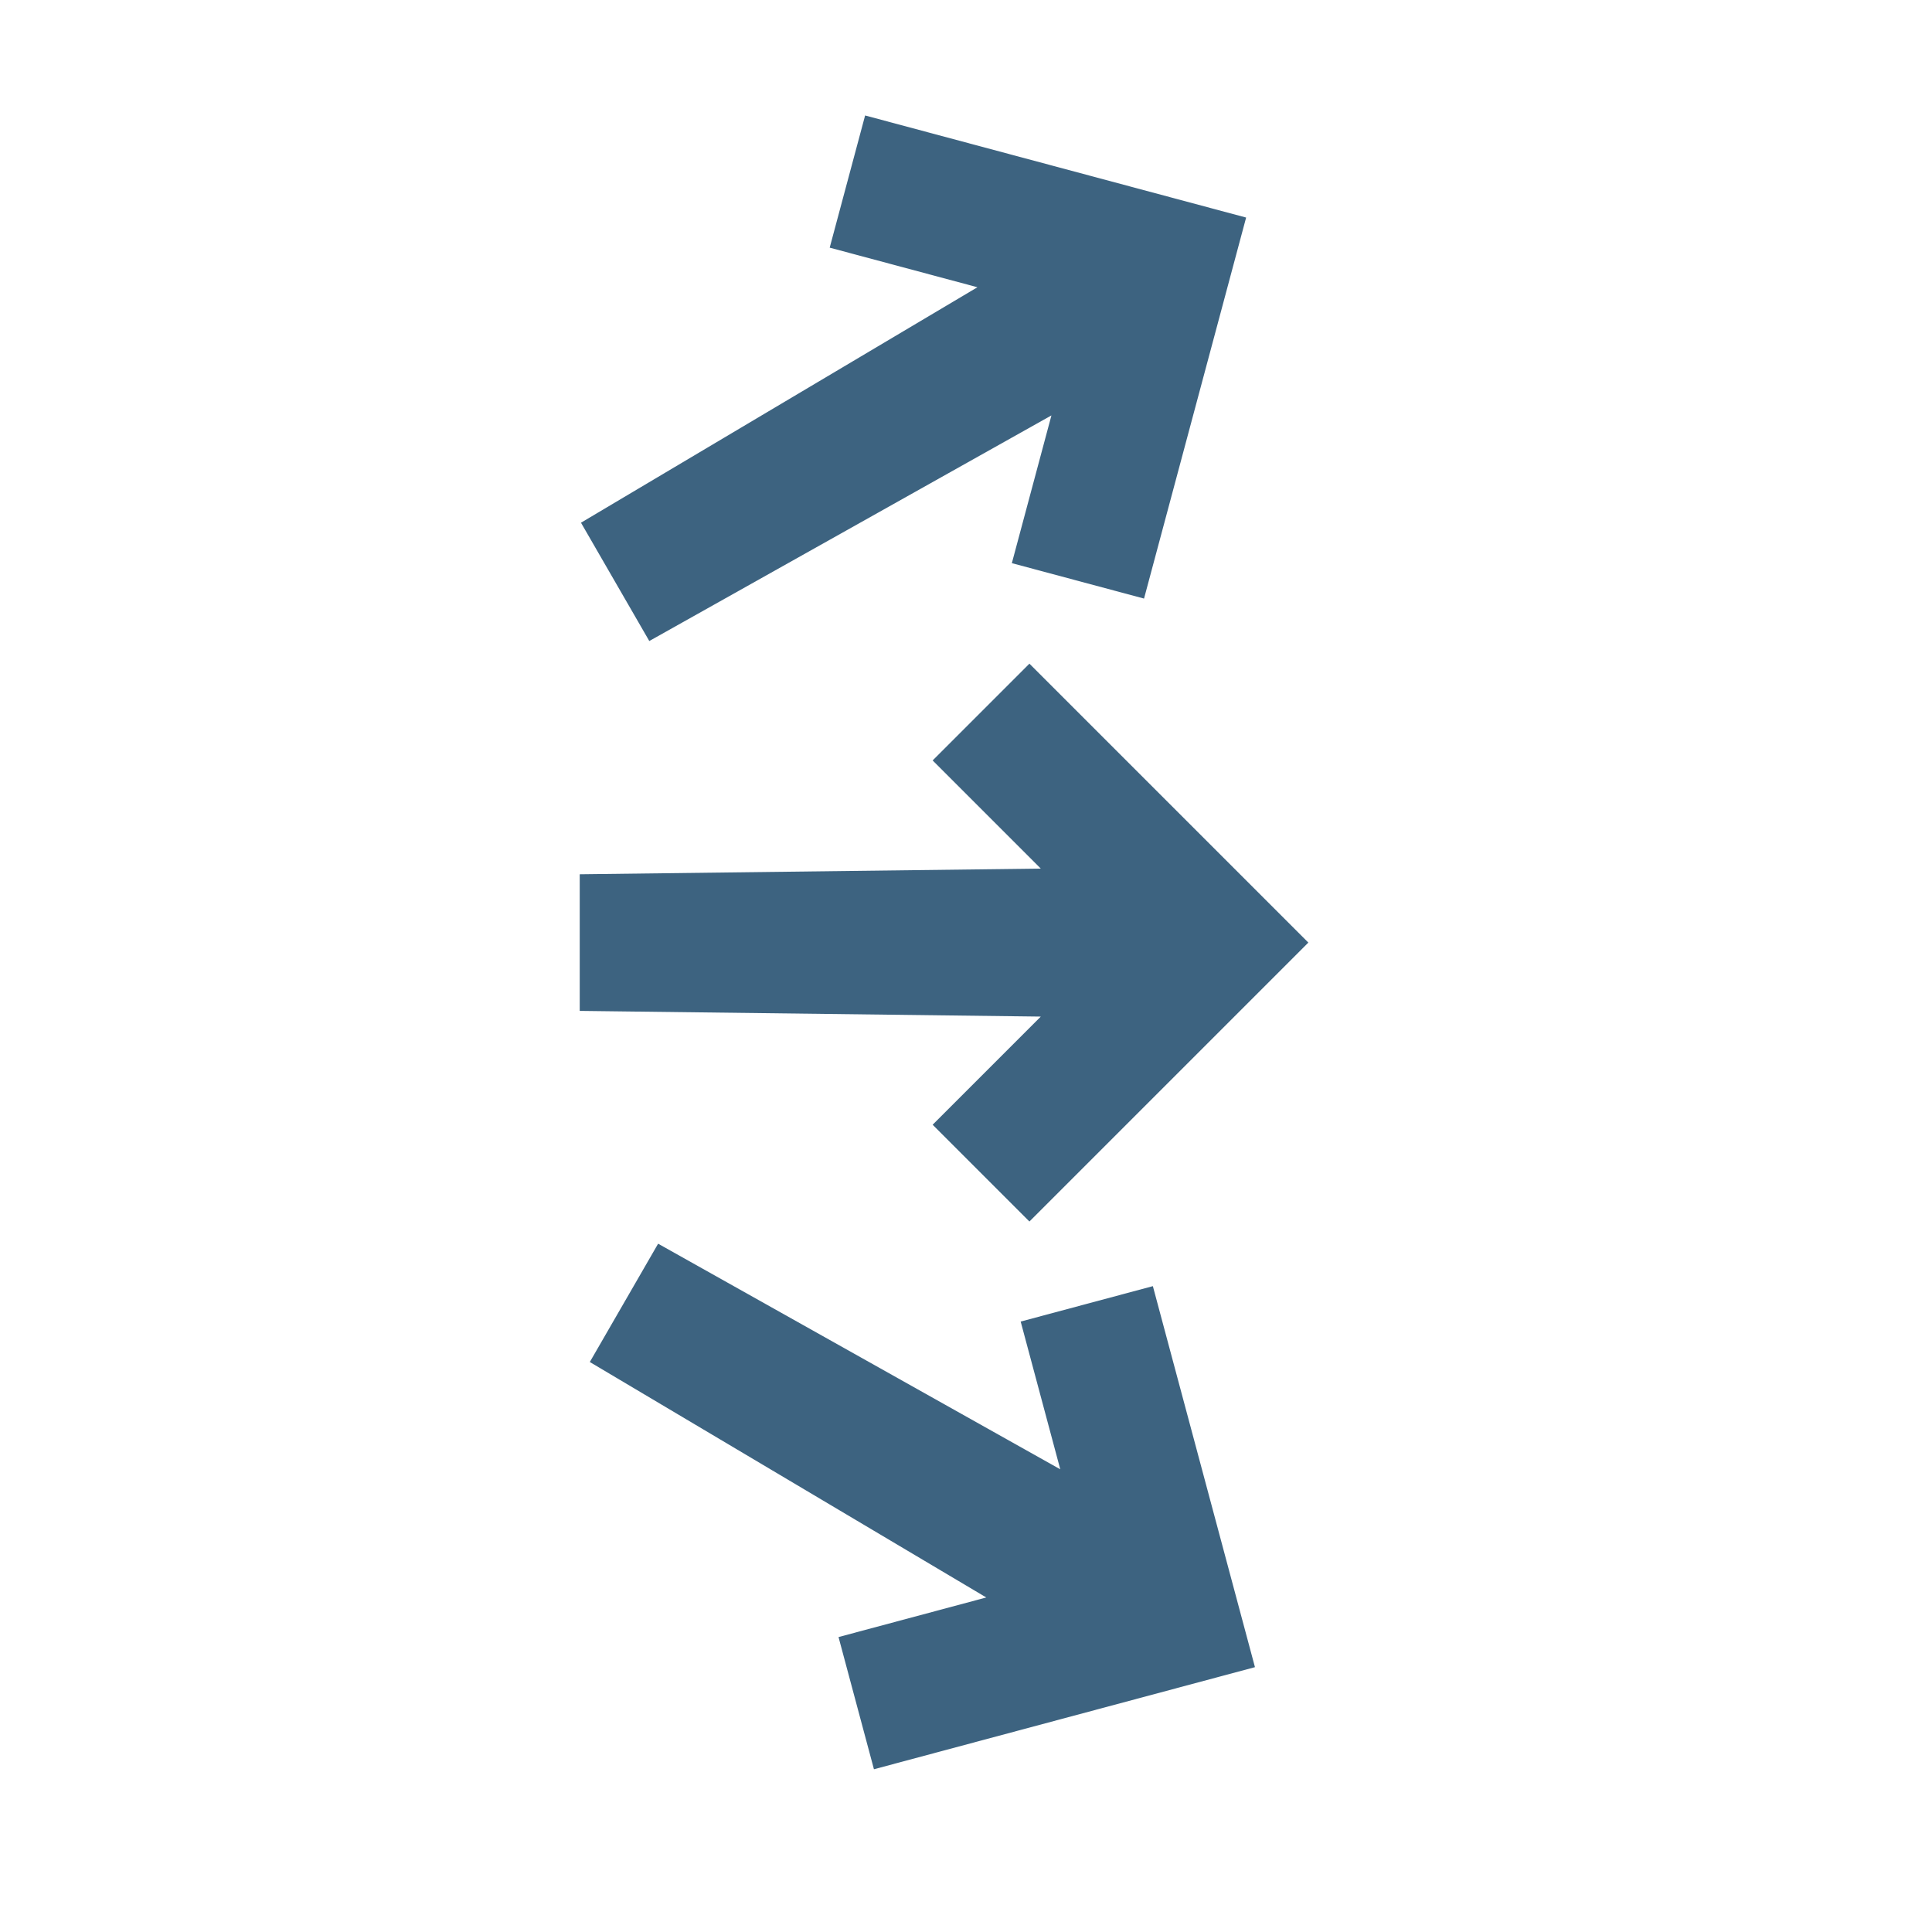
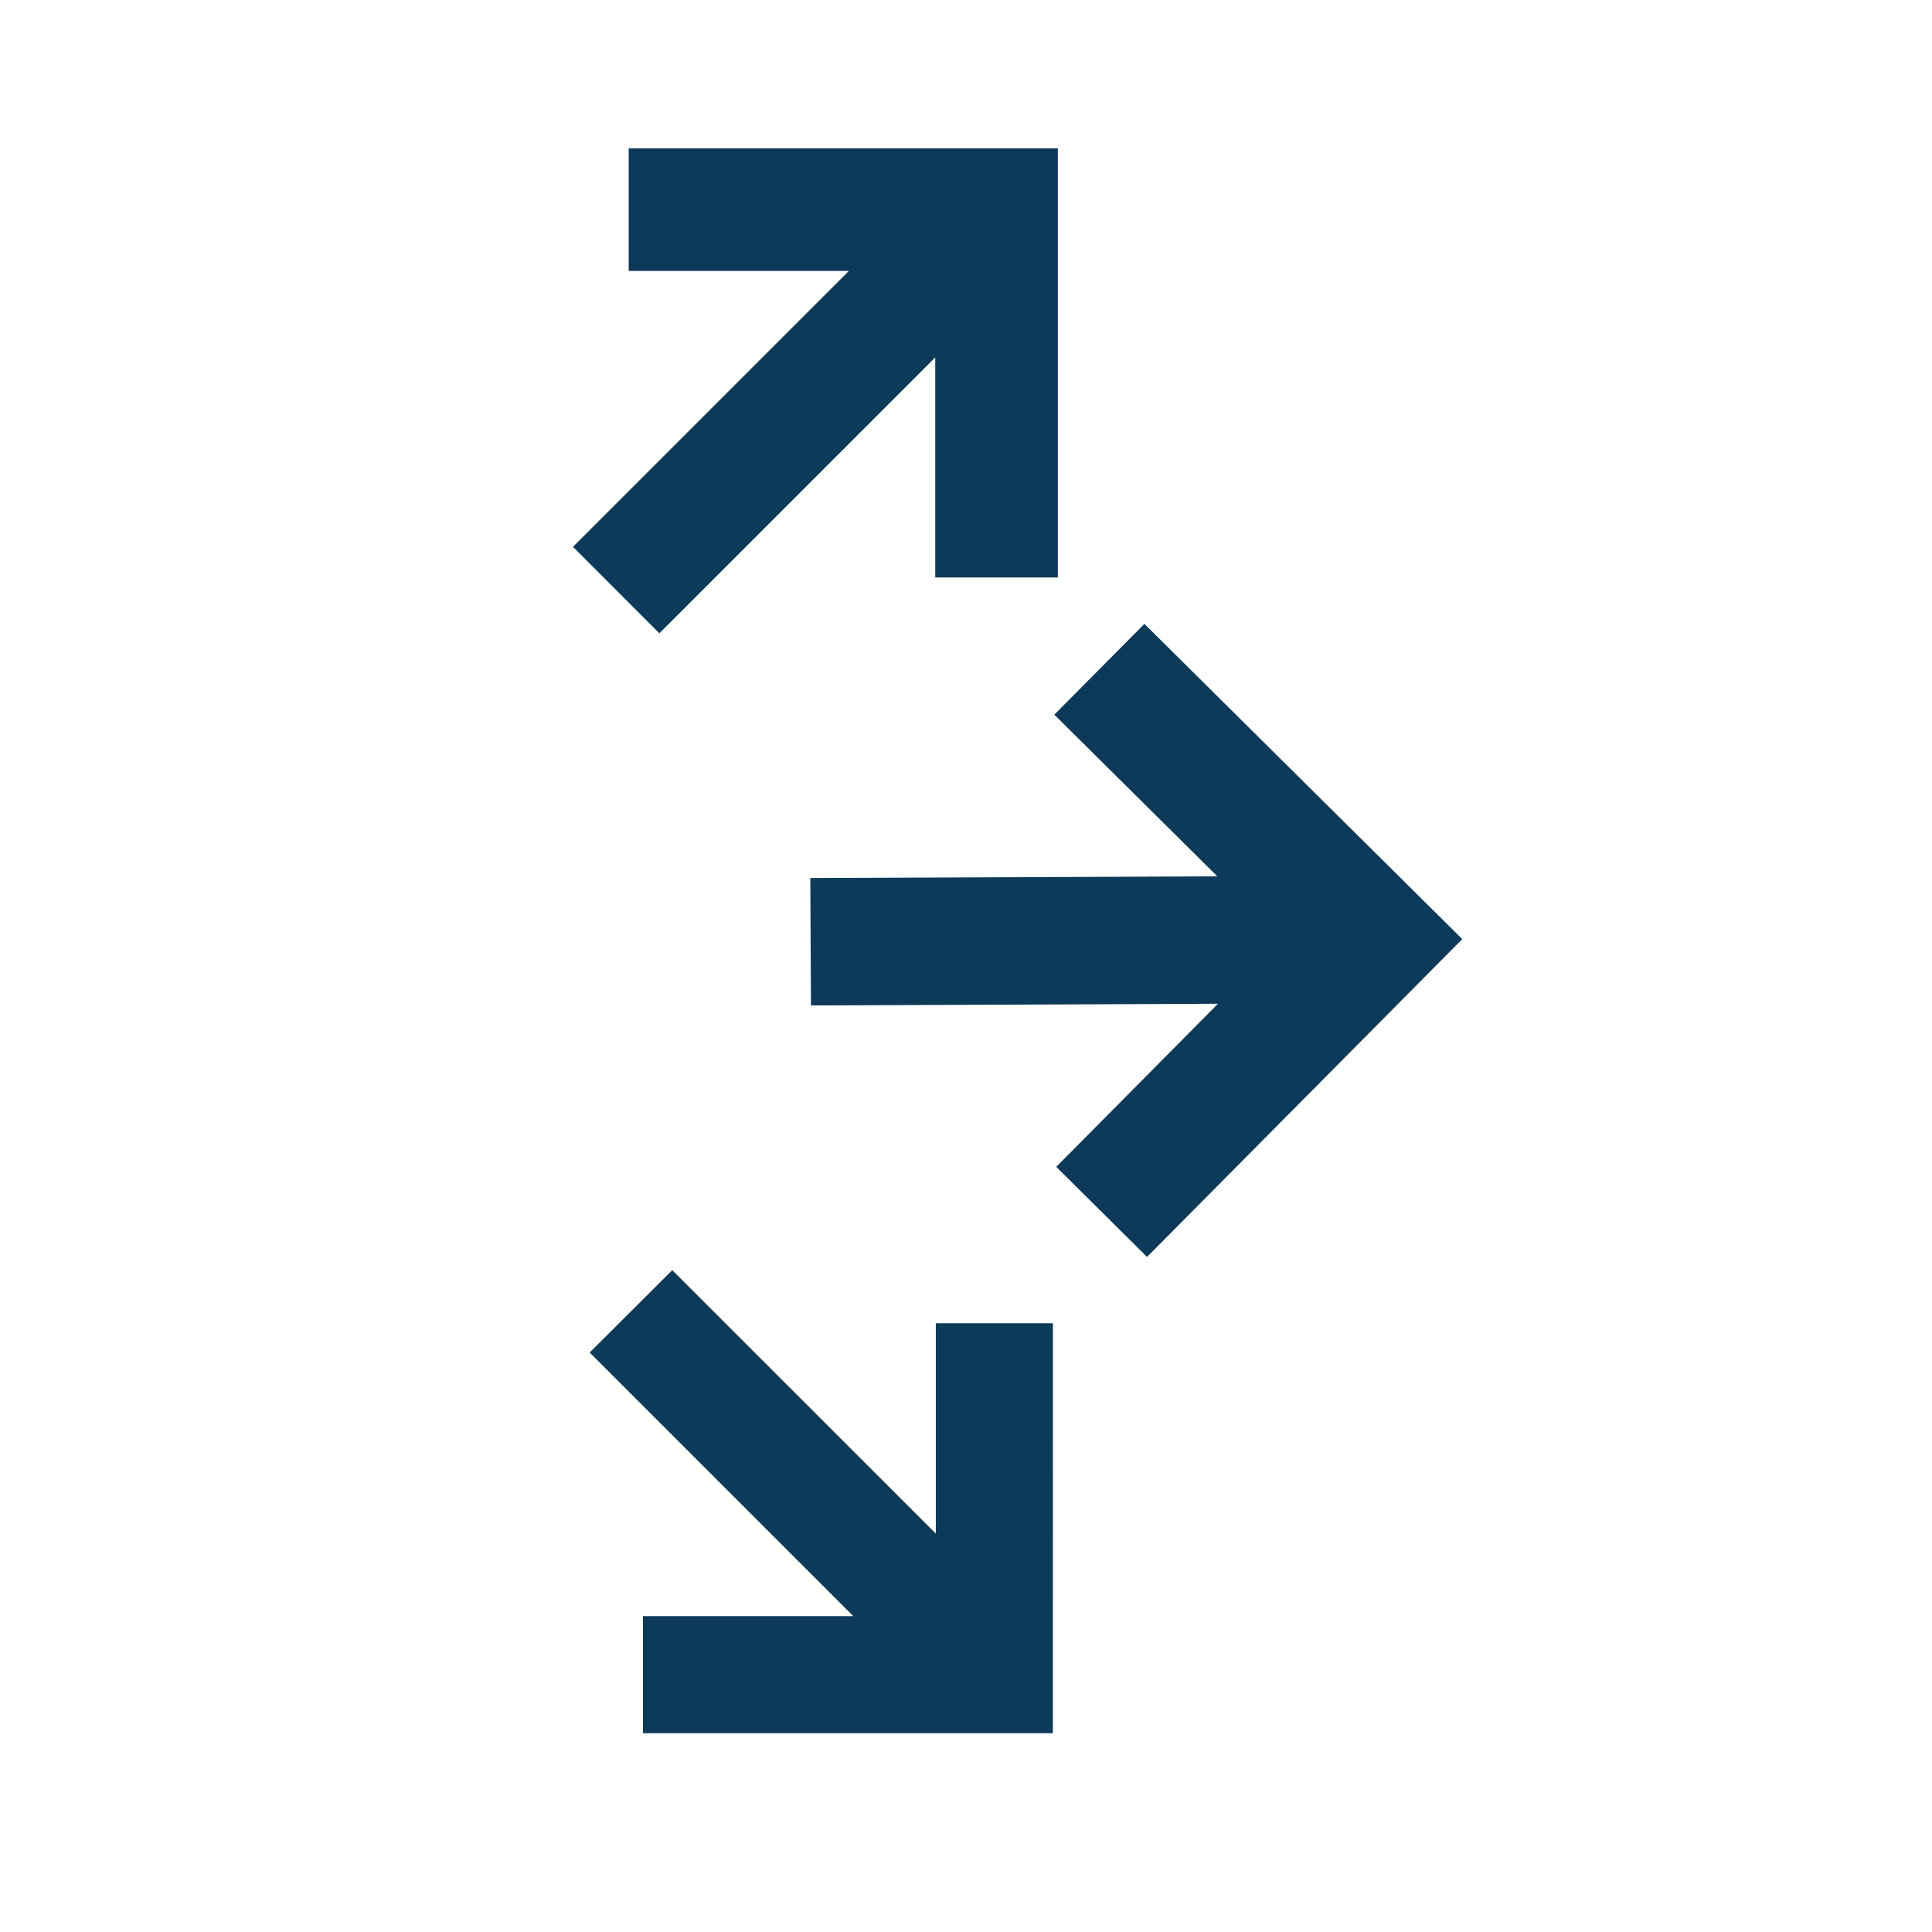
- <svg xmlns="http://www.w3.org/2000/svg" version="1.1" id="Layer_1" x="0px" y="0px" viewBox="0 0 24 24" style="enable-background:new 0 0 24 24;" xml:space="preserve">
-   <defs id="defs24">
- 	
-     
- 
- 		
- 	
- 			
-       
-       
-       
- 		</defs>
-   <style type="text/css" id="style2">
- 	.st0{fill:none;}
- 	.st1{fill:#1CB24B;}
- </style>
-   <g id="Layer_2">
-     <g id="Layer_2_1_">
-       <rect style="fill:none" id="rect4" height="16" width="16" class="st0" y="4" x="4" />
-     </g>
-   </g>
-   <polygon style="opacity:1;fill:#3d6380;fill-opacity:1;fill-rule:nonzero" id="polygon10" points="9.4,16 5.3,20 4.1,18.8 8.1,14.7 6.2,14.7 6.2,13 11.1,13 11.1,17.9 9.4,17.9 " class="st1" transform="rotate(75,8.320833,19.78043)" />
-   <polygon style="opacity:1;fill:#3d6380;fill-opacity:1;fill-rule:nonzero" id="polygon14" points="6.2,9.3 8.1,9.3 4.1,5.2 5.3,4 9.4,8 9.4,6.1 11.1,6.1 11.1,11 6.2,11 " class="st1" transform="rotate(-75,7.88325,3.997366)" />
-   <polygon style="opacity:1;fill:#3d6380;fill-opacity:1;fill-rule:nonzero" id="polygon14-3" points="11.1,6.1 11.1,11 6.2,11 6.2,9.3 8.1,9.3 4.1,5.2 5.3,4 9.4,8 9.4,6.1 " class="st1" transform="rotate(-45,14.53231,5.134839)" />
+ <svg xmlns="http://www.w3.org/2000/svg" id="svg4" viewBox="0 0 24 24" height="24" width="24" version="1.1">
+   <defs id="defs8" />
+   <path style="stroke-width:0.762;fill:#0e3a5a;fill-opacity:1" d="m 7.81,1.843 v 1.523 h 2.735 L 7.118,6.793 8.191,7.867 11.618,4.44 V 7.174 h 1.523 V 1.843 Z" id="path2-1-3" />
+   <path style="stroke-width:0.727;fill:#0e3a5a;fill-opacity:1" id="path2-1-3-4" d="m 13.08,16.438 h -1.455 v 2.613 L 8.351,15.778 7.325,16.802 10.599,20.076 H 7.987 v 1.455 h 5.092 z" />
+   <path style="stroke-width:0.794;fill:#0e3a5a;fill-opacity:1" id="path2-1-3-46" d="m 14.249,15.614 -1.128,-1.119 2.009,-2.026 -5.056,0.021 -0.008,-1.583 5.056,-0.021 -2.025,-2.008 1.119,-1.128 3.949,3.916 z" />
</svg>
